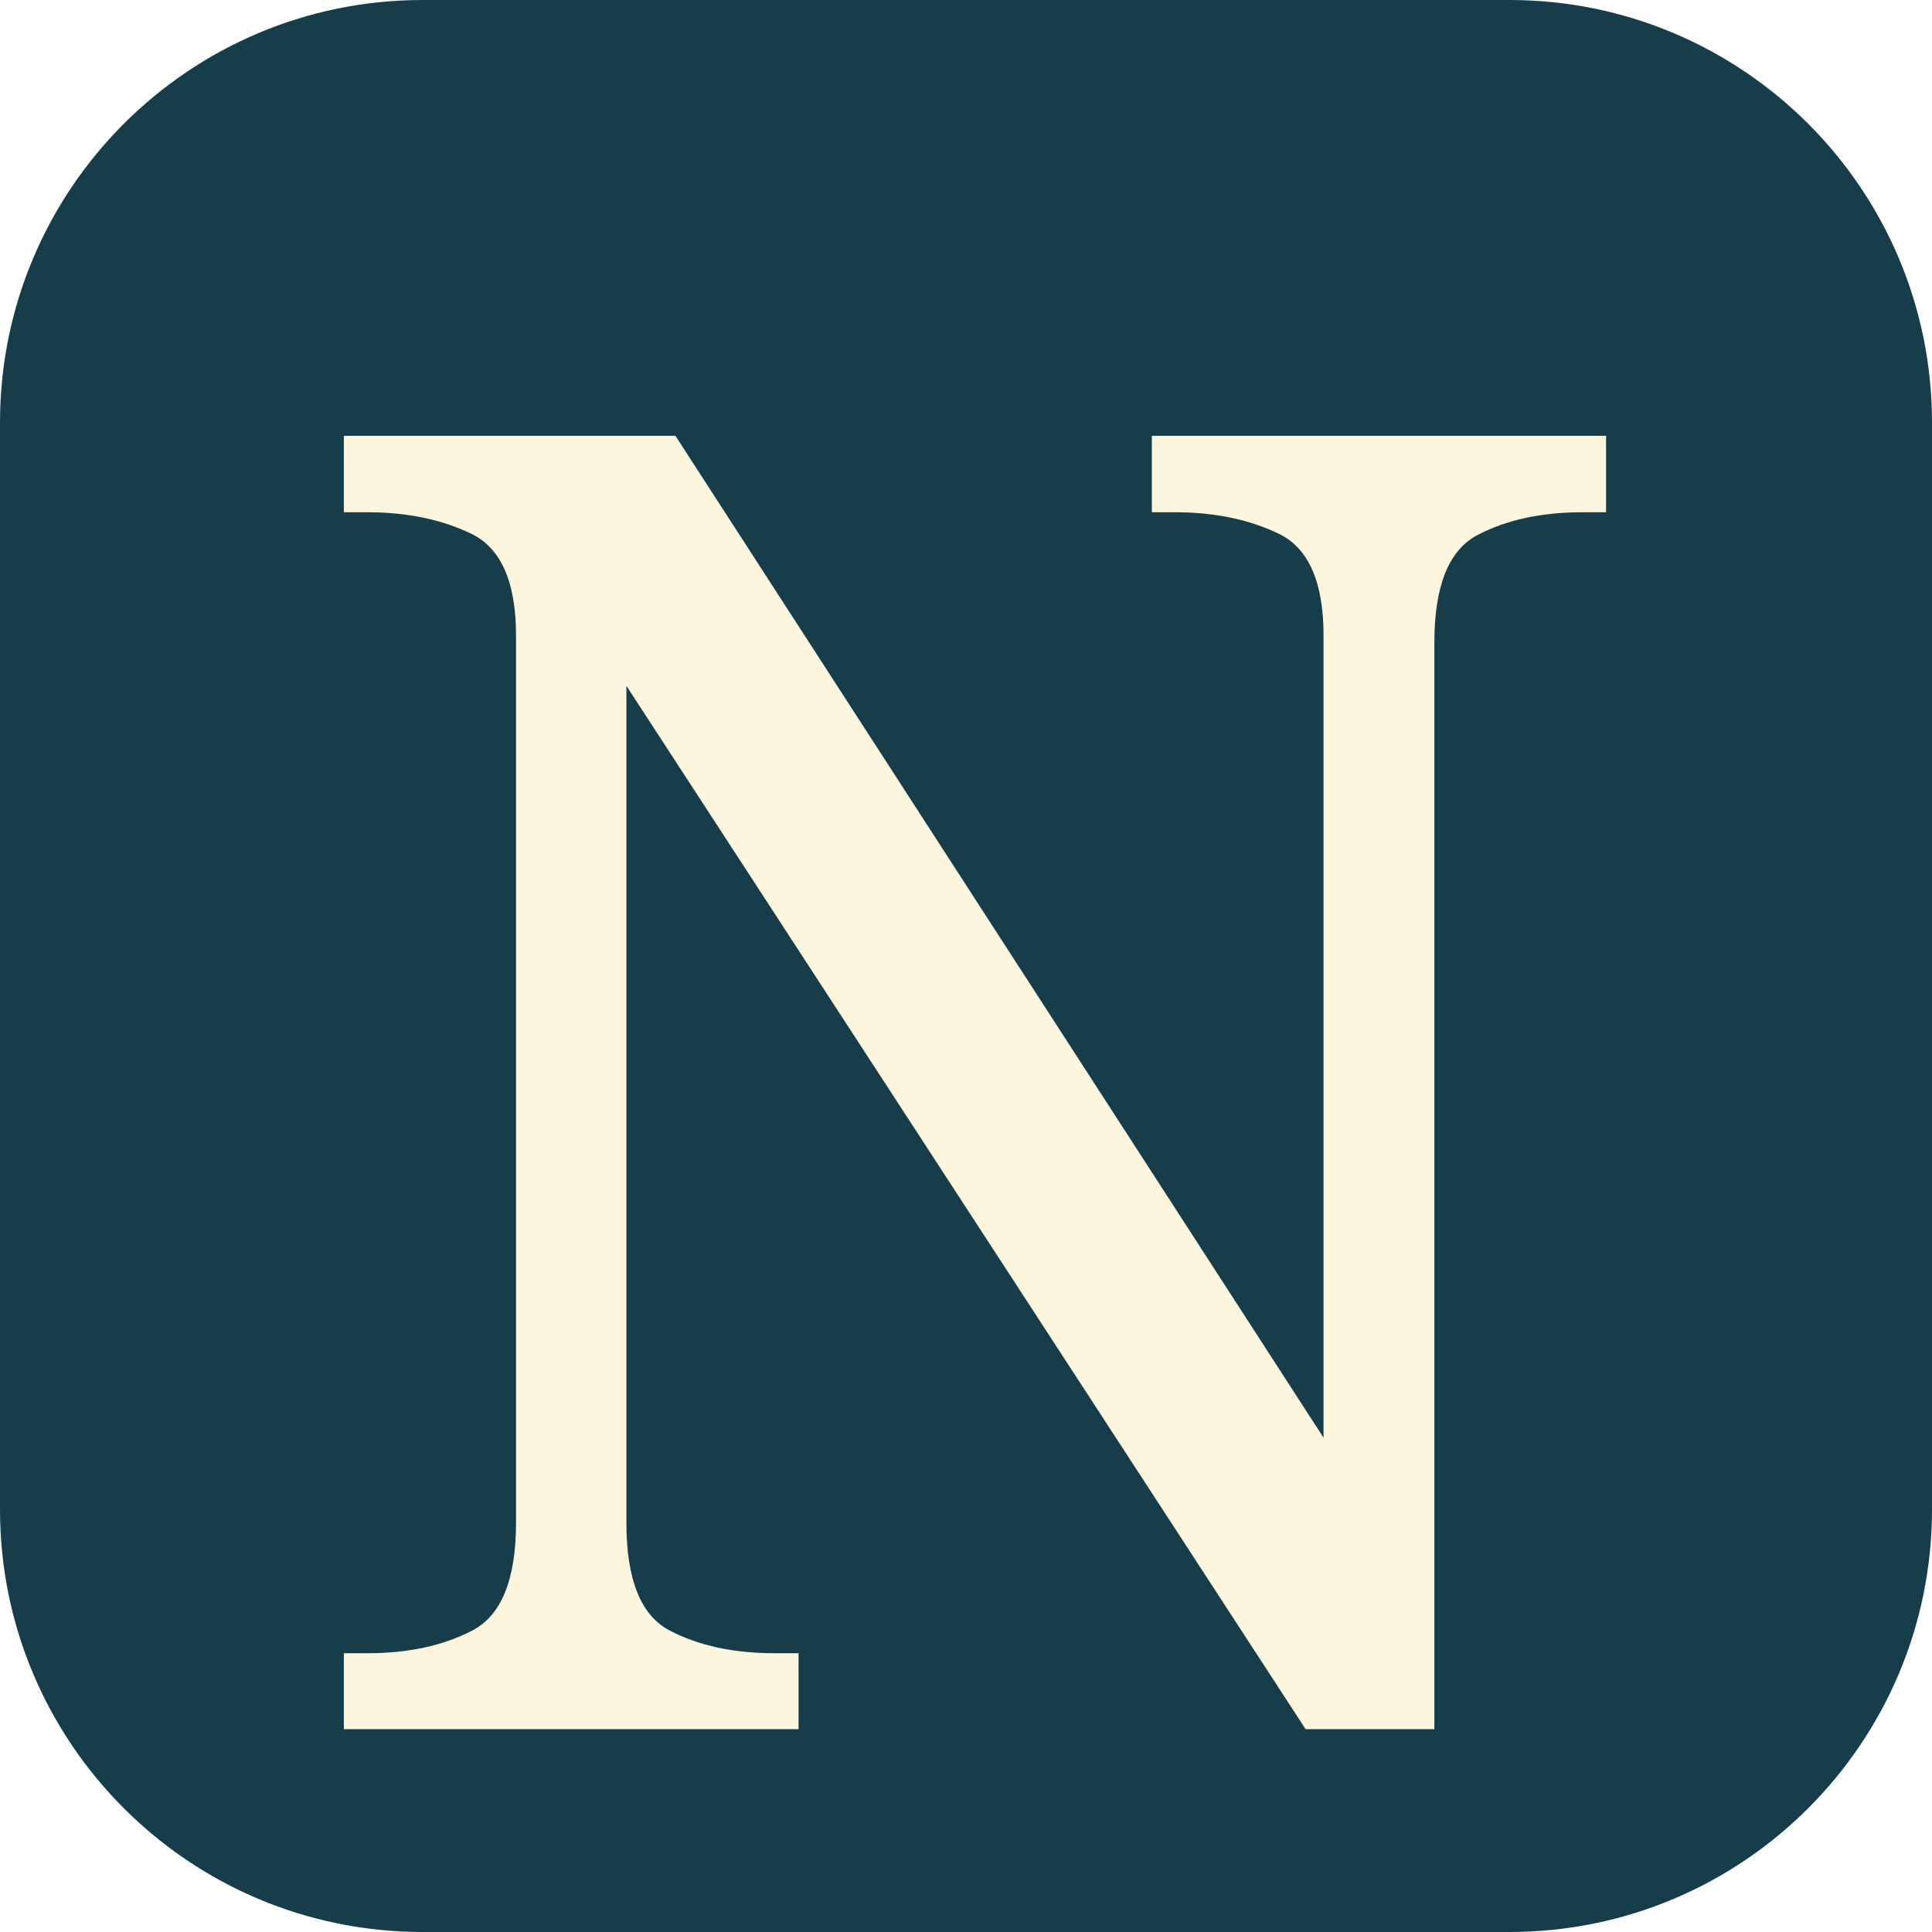
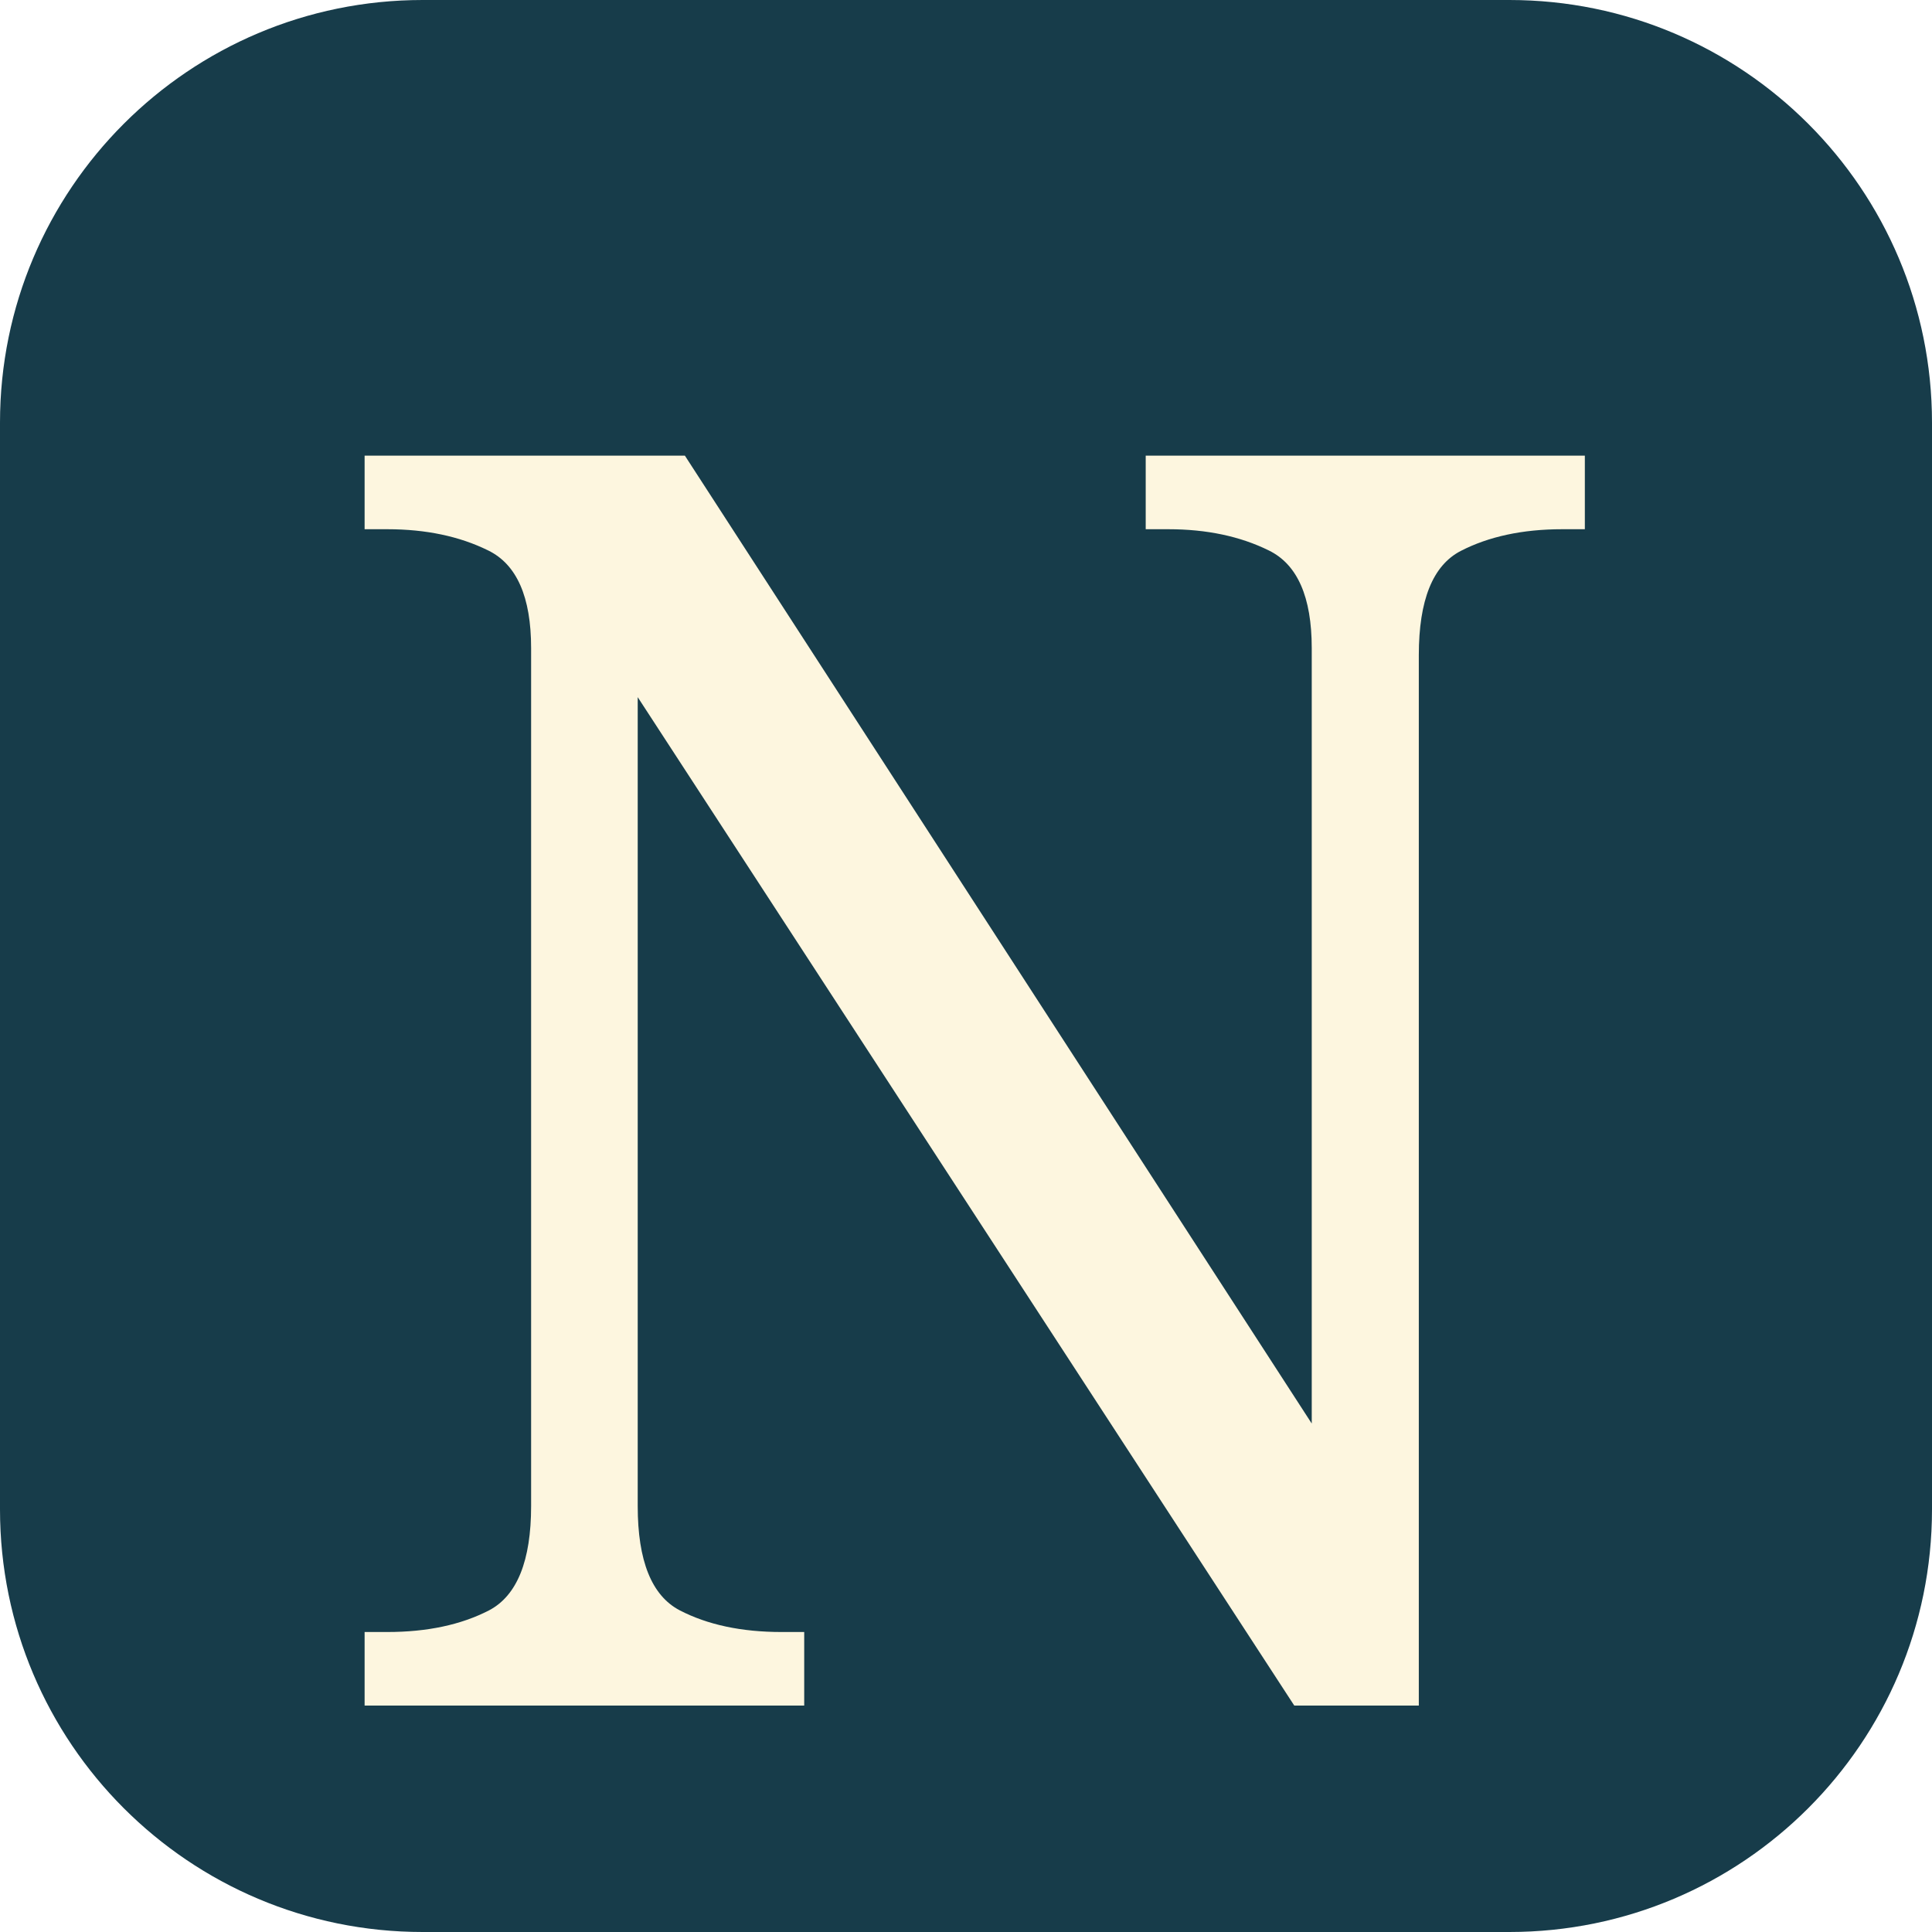
<svg xmlns="http://www.w3.org/2000/svg" viewBox="0 0 64 64">
  <rect width="64" height="64" rx="14" fill="#173c4a" />
-   <text x="32" y="34" text-anchor="middle" dominant-baseline="central" font-family="'DM Serif Display', serif" font-size="60" fill="#fdf6df">N</text>
+   <text x="32" y="34" text-anchor="middle" dominant-baseline="central" font-family="'DM Serif Display', serif" font-size="58" fill="#fdf6df">N</text>
</svg>
